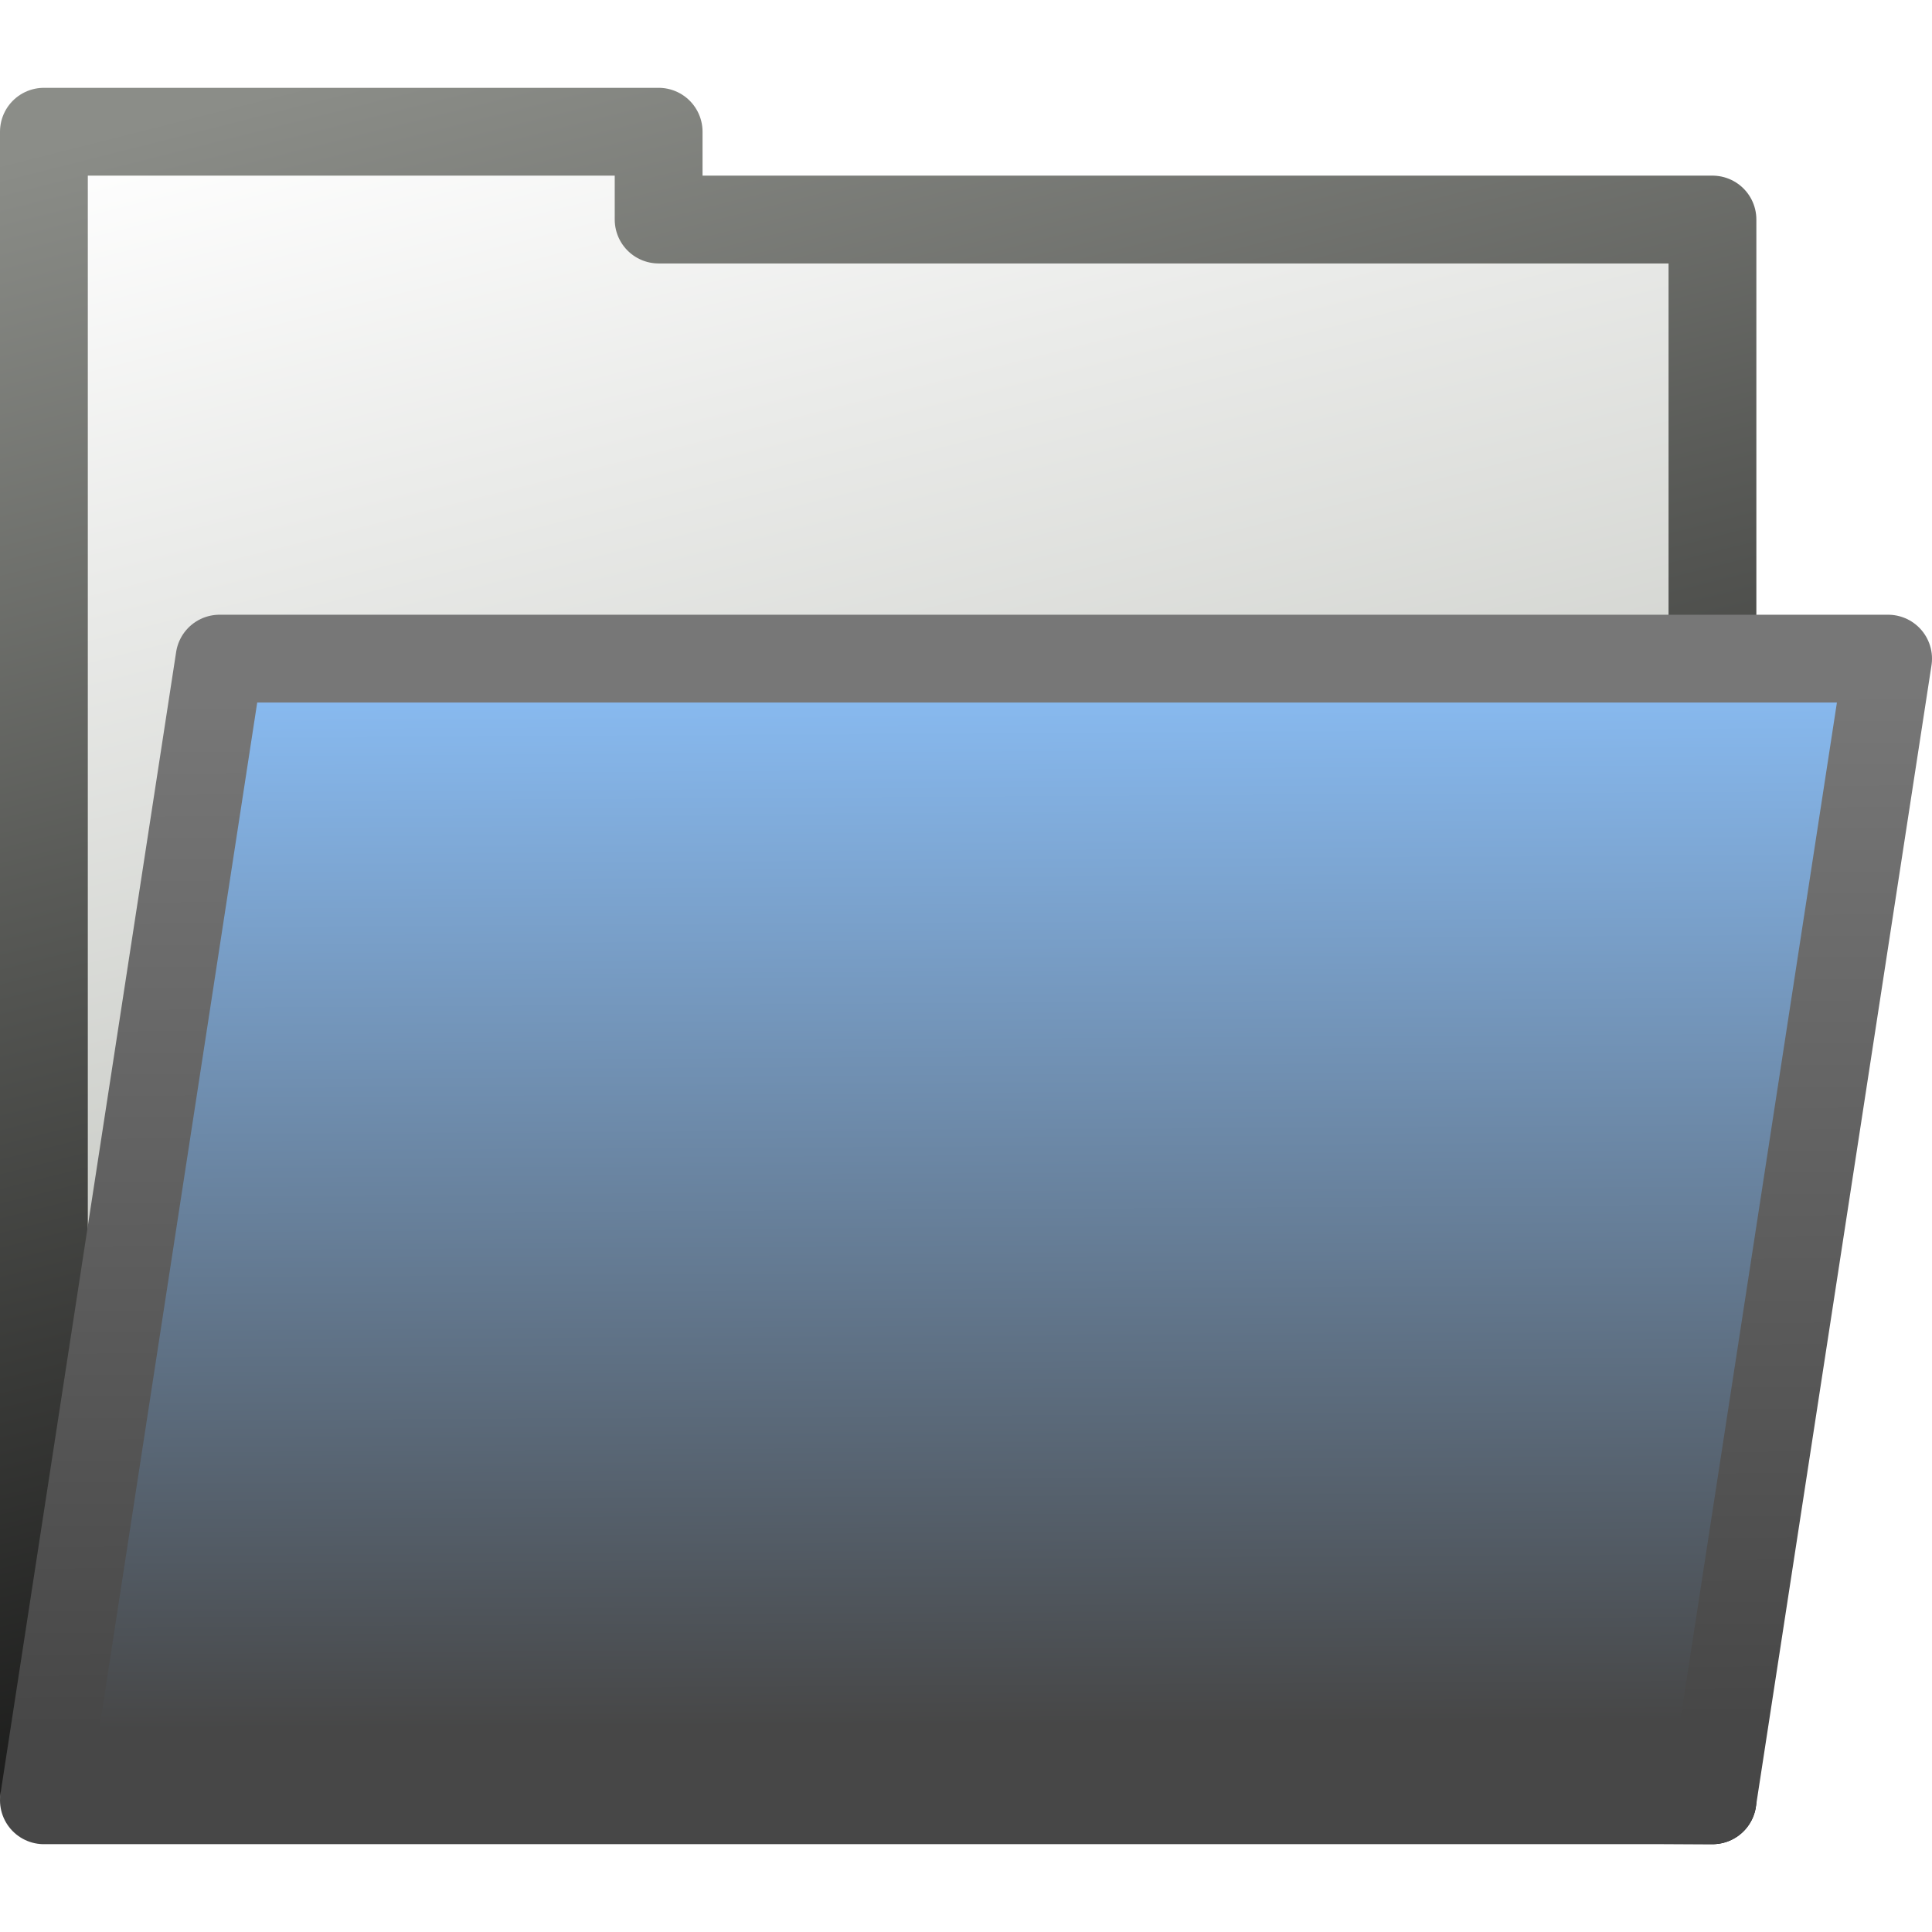
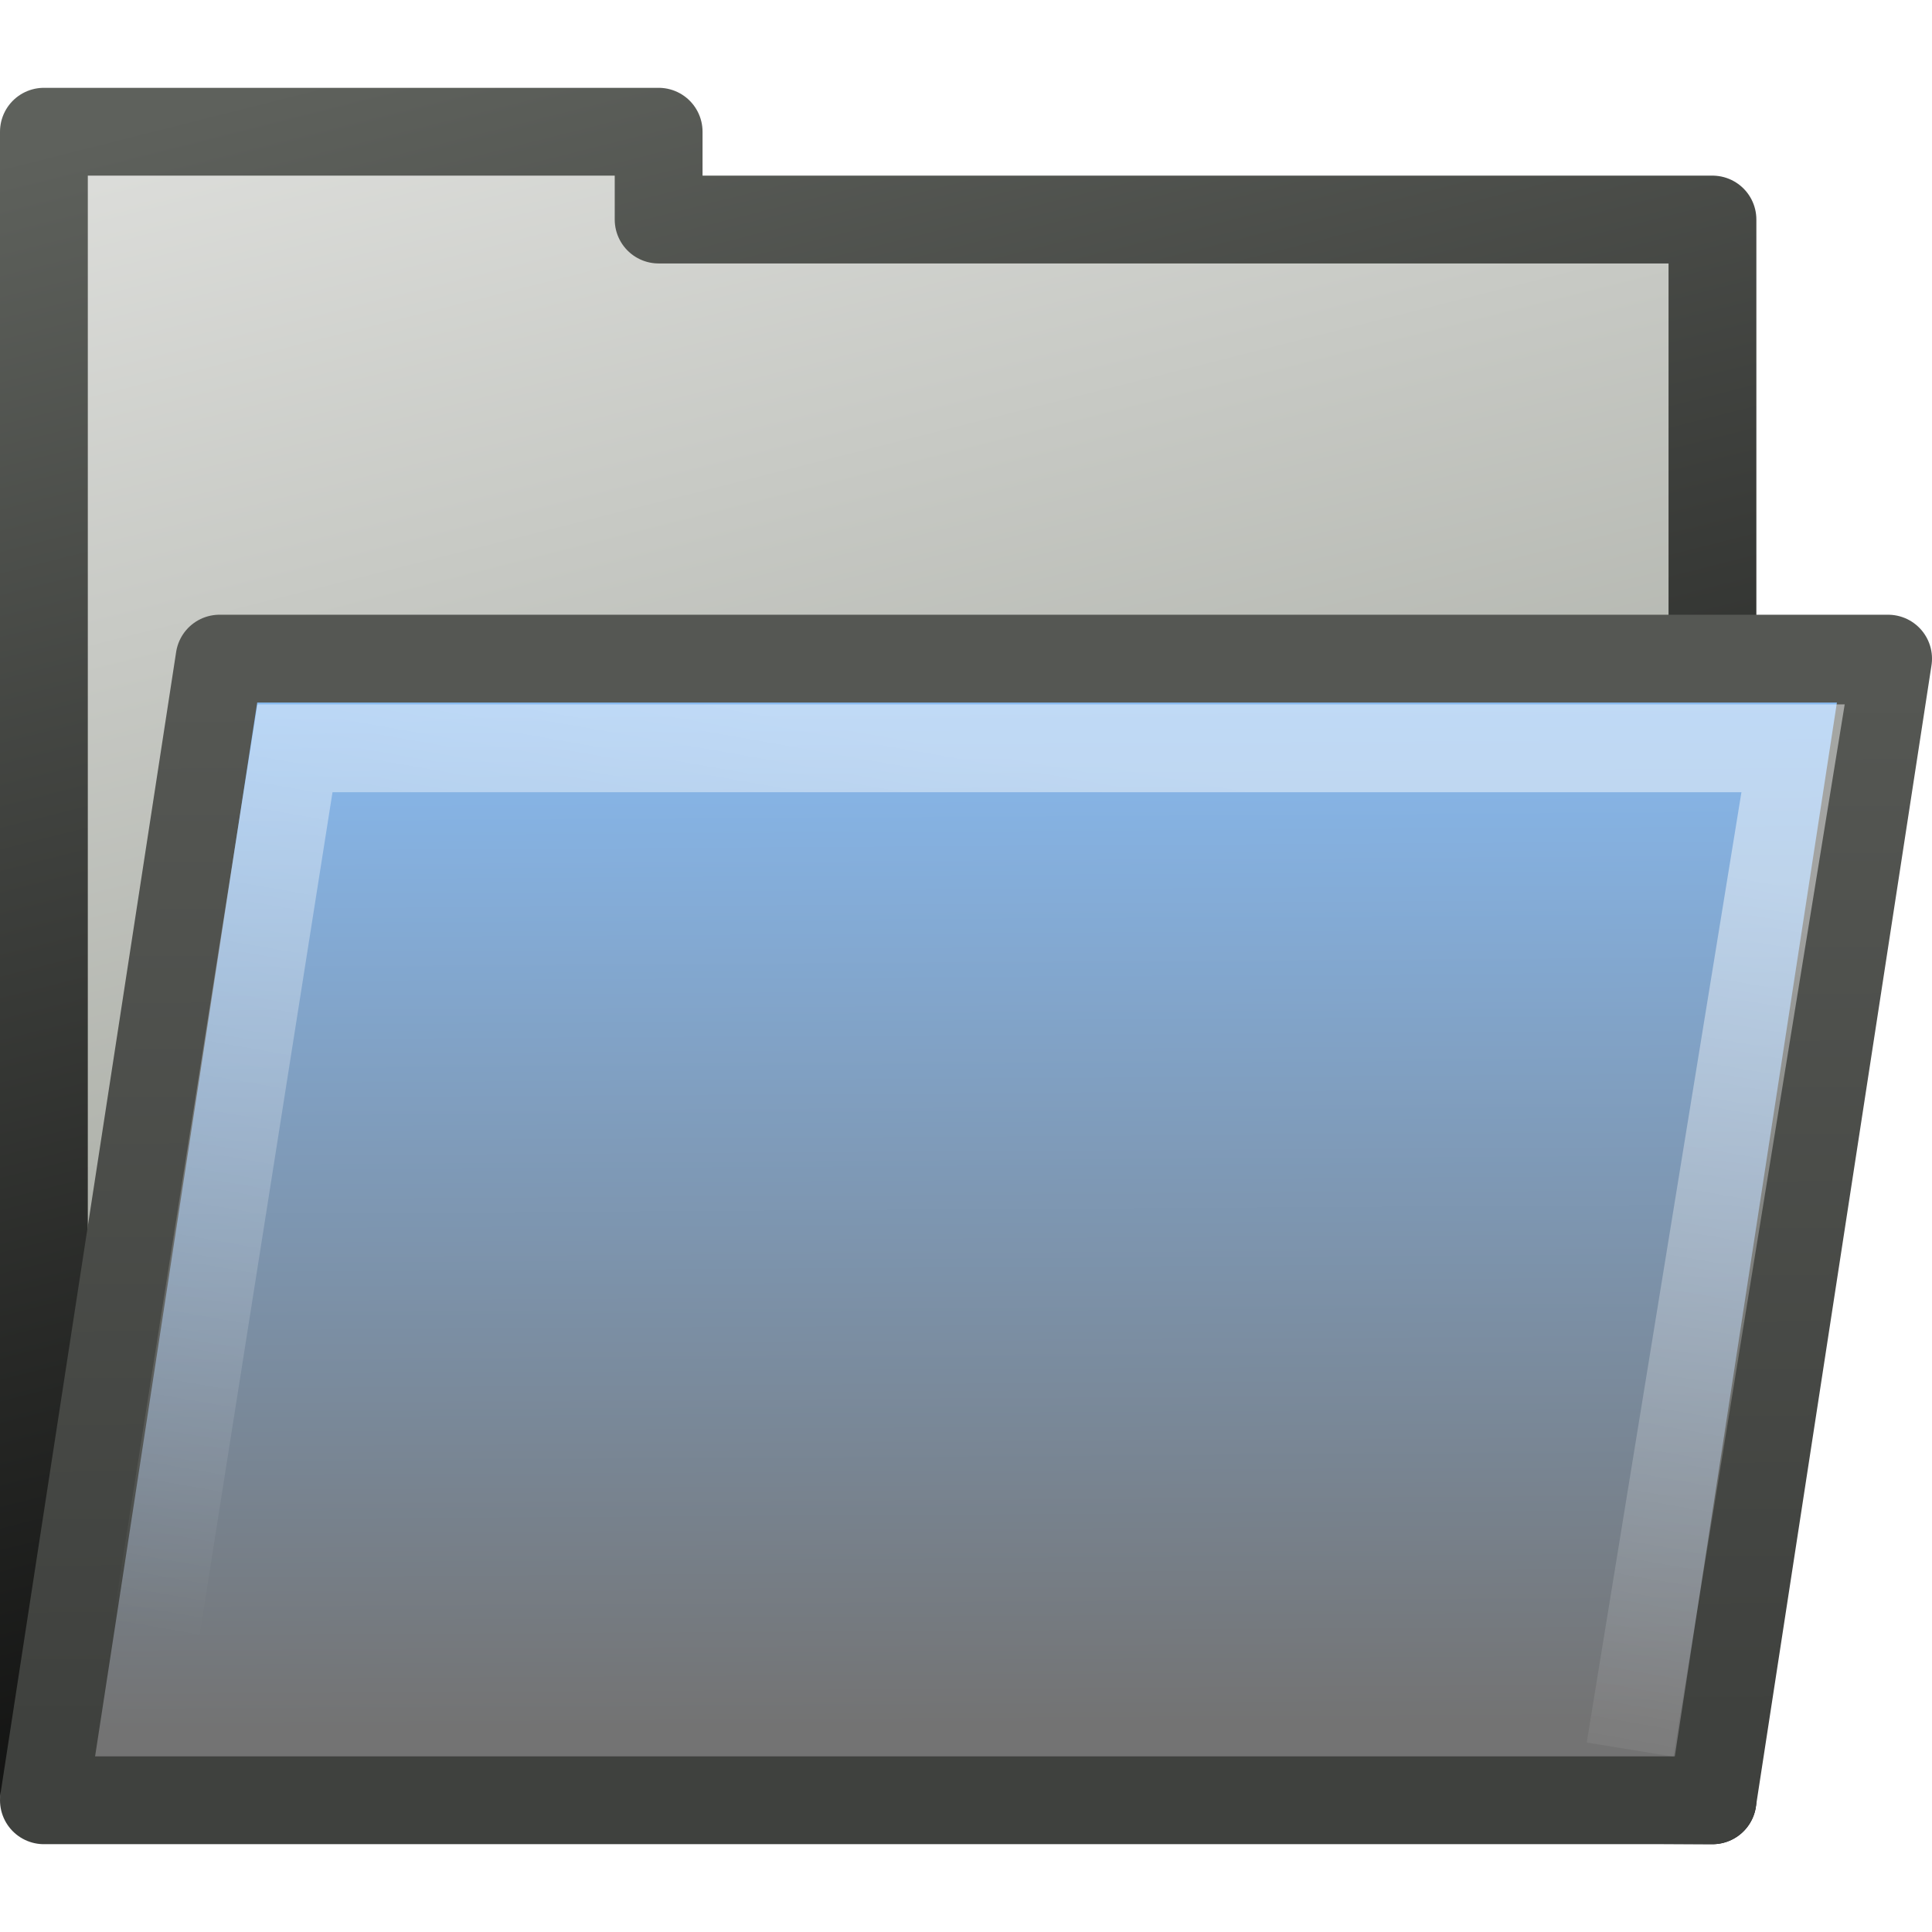
<svg xmlns="http://www.w3.org/2000/svg" xmlns:xlink="http://www.w3.org/1999/xlink" width="22" height="22" id="svg2985" version="1.1">
  <defs id="defs2987">
+     <linearGradient id="linearGradient4634">
+       <stop style="stop-color:#ffffff;stop-opacity:0.469;" offset="0" id="stop4636" />
+       <stop style="stop-color:#ffffff;stop-opacity:0;" offset="1" id="stop4638" />
+     </linearGradient>
+     <linearGradient id="linearGradient4626">
+       <stop style="stop-color:#fcfcfc;stop-opacity:1;" offset="0" id="stop4628" />
+       <stop style="stop-color:#555753;stop-opacity:0;" offset="1" id="stop4630" />
+     </linearGradient>
    <linearGradient id="linearGradient4232">
-       <stop style="stop-color:#777777;stop-opacity:1;" offset="0" id="stop4234" />
-       <stop style="stop-color:#474747;stop-opacity:1;" offset="1" id="stop4236" />
+       <stop style="stop-color:#555753;stop-opacity:1;" offset="0" id="stop4234" />
+       <stop style="stop-color:#3f413e;stop-opacity:1;" offset="1" id="stop4236" />
    </linearGradient>
    <linearGradient id="linearGradient4224">
-       <stop style="stop-color:#8b8d88;stop-opacity:1;" offset="0" id="stop4226" />
+       <stop style="stop-color:#5e615c;stop-opacity:1;" offset="0" id="stop4226" />
      <stop style="stop-color:#000000;stop-opacity:1;" offset="1" id="stop4228" />
    </linearGradient>
    <linearGradient id="linearGradient4216">
      <stop style="stop-color:#88baf0;stop-opacity:1;" offset="0" id="stop4218" />
-       <stop style="stop-color:#474747;stop-opacity:1;" offset="1" id="stop4220" />
+       <stop style="stop-color:#737373;stop-opacity:1;" offset="1" id="stop4220" />
    </linearGradient>
    <linearGradient id="linearGradient4208">
-       <stop style="stop-color:#ffffff;stop-opacity:1;" offset="0" id="stop4210" />
-       <stop style="stop-color:#9fa39a;stop-opacity:1;" offset="1" id="stop4212" />
+       <stop style="stop-color:#dddedb;stop-opacity:1;" offset="0" id="stop4210" />
+       <stop style="stop-color:#868b80;stop-opacity:1;" offset="1" id="stop4212" />
    </linearGradient>
    <linearGradient id="linearGradient3999">
      <stop style="stop-color:#32619e;stop-opacity:1;" offset="0" id="stop4001" />
      <stop style="stop-color:#2b5386;stop-opacity:1;" offset="1" id="stop4003" />
    </linearGradient>
    <linearGradient id="linearGradient3991">
      <stop style="stop-color:#82aad4;stop-opacity:1;" offset="0" id="stop3993" />
      <stop style="stop-color:#3c74b0;stop-opacity:1;" offset="1" id="stop3995" />
    </linearGradient>
    <linearGradient id="linearGradient3983">
      <stop style="stop-color:#5db807;stop-opacity:1;" offset="0" id="stop3985" />
      <stop style="stop-color:#4e9a06;stop-opacity:1" offset="1" id="stop3987" />
    </linearGradient>
    <linearGradient id="linearGradient3975">
      <stop style="stop-color:#3d7804;stop-opacity:1;" offset="0" id="stop3977" />
      <stop style="stop-color:#407e05;stop-opacity:1;" offset="1" id="stop3979" />
    </linearGradient>
    <linearGradient id="linearGradient3967">
      <stop style="stop-color:#64b713;stop-opacity:1;" offset="0" id="stop3969" />
      <stop style="stop-color:#42780d;stop-opacity:1;" offset="1" id="stop3971" />
    </linearGradient>
    <linearGradient id="linearGradient3796">
      <stop style="stop-color:#babdb6;stop-opacity:1;" offset="0" id="stop3798" />
      <stop style="stop-color:#a1a59c;stop-opacity:1;" offset="1" id="stop3800" />
    </linearGradient>
    <linearGradient id="linearGradient3786">
      <stop style="stop-color:#ffffff;stop-opacity:1;" offset="0" id="stop3788" />
      <stop style="stop-color:#ccccc6;stop-opacity:1;" offset="1" id="stop3790" />
    </linearGradient>
    <linearGradient id="linearGradient3773">
      <stop style="stop-color:#5e696d;stop-opacity:1;" offset="0" id="stop3775" />
      <stop style="stop-color:#353b3c;stop-opacity:1;" offset="1" id="stop3777" />
    </linearGradient>
    <linearGradient id="linearGradient3765">
      <stop style="stop-color:#a0a29d;stop-opacity:1;" offset="0" id="stop3767" />
      <stop style="stop-color:#555753;stop-opacity:1;" offset="1" id="stop3769" />
    </linearGradient>
    <linearGradient xlink:href="#linearGradient3790" id="linearGradient3796-6" x1="7.012" y1="0.05" x2="11" y2="14.932" gradientUnits="userSpaceOnUse" />
    <linearGradient id="linearGradient3790">
      <stop style="stop-color:#a0a39d;stop-opacity:1;" offset="0" id="stop3792" />
      <stop style="stop-color:#c8cac6;stop-opacity:1;" offset="1" id="stop3794" />
    </linearGradient>
    <linearGradient xlink:href="#linearGradient4216" id="linearGradient5394" gradientUnits="userSpaceOnUse" gradientTransform="matrix(1.091408,0,0,1.155322,-1.099292,-6.025214)" x1="12.787" y1="20.659" x2="12.847" y2="30.824" />
    <linearGradient xlink:href="#linearGradient4232" id="linearGradient5396" gradientUnits="userSpaceOnUse" x1="12.338" y1="18.484" x2="12.4" y2="29.736" gradientTransform="matrix(1.042239,0,0,1.043809,-0.0018563,-1.451531)" />
    <linearGradient xlink:href="#linearGradient4208" id="linearGradient5399" gradientUnits="userSpaceOnUse" gradientTransform="matrix(1.043735,0,0,0.9894039,-0.01606672,-0.7425374)" x1="9.749" y1="10.134" x2="15.623" y2="32.056" />
    <linearGradient xlink:href="#linearGradient4224" id="linearGradient5401" gradientUnits="userSpaceOnUse" gradientTransform="matrix(1.043735,0,0,0.9894039,-0.01606672,-0.7425374)" x1="9.749" y1="10.134" x2="15.623" y2="32.056" />
    <linearGradient xlink:href="#linearGradient4208" id="linearGradient5573" gradientUnits="userSpaceOnUse" gradientTransform="matrix(1.058856,0,0,0.9980758,-0.060743,-0.8926072)" x1="9.749" y1="10.134" x2="15.623" y2="32.056" />
    <linearGradient xlink:href="#linearGradient4224" id="linearGradient5575" gradientUnits="userSpaceOnUse" gradientTransform="matrix(1.058856,0,0,0.9980758,-0.060743,-0.8926072)" x1="9.749" y1="10.134" x2="15.623" y2="32.056" />
    <linearGradient xlink:href="#linearGradient4216" id="linearGradient5579" gradientUnits="userSpaceOnUse" gradientTransform="matrix(1.091408,0,0,1.155322,-1.085389,-5.98102)" x1="12.787" y1="20.659" x2="12.847" y2="30.824" />
    <linearGradient xlink:href="#linearGradient4232" id="linearGradient5581" gradientUnits="userSpaceOnUse" gradientTransform="matrix(1.042239,0,0,1.043809,0.012046,-1.407337)" x1="12.338" y1="18.484" x2="12.4" y2="29.736" />
+     <linearGradient xlink:href="#linearGradient4634" id="linearGradient4640" x1="11.432" y1="8.521" x2="9.427" y2="19.923" gradientUnits="userSpaceOnUse" />
  </defs>
  <g id="layer1" transform="translate(0,-10)">
    <path id="path5569" d="m 19.5,12.5 -12,0 0,-1 -7,0 0,18.9 19,0.1 z" style="fill:url(#linearGradient5573);fill-opacity:1;fill-rule:evenodd;stroke:url(#linearGradient5575);stroke-width:1;stroke-linecap:round;stroke-linejoin:round;stroke-miterlimit:4;stroke-opacity:1;stroke-dasharray:none" />
    <path style="fill:url(#linearGradient5579);fill-opacity:1;fill-rule:evenodd;stroke:url(#linearGradient5581);stroke-width:1;stroke-linecap:round;stroke-linejoin:round;stroke-miterlimit:4;stroke-opacity:1;stroke-dasharray:none" d="m 21.5,17.5 -19,0 -2,13 19,0 z" id="path5577" />
+     <path style="fill:none;stroke:url(#linearGradient4640);stroke-width:1px;stroke-linecap:butt;stroke-linejoin:miter;stroke-opacity:1;fill-opacity:1" d="m 1.547,20.011 1.812,-11.49 17.059,0 -1.856,11.402" id="path4624" transform="translate(0,10)" />
  </g>
</svg>
